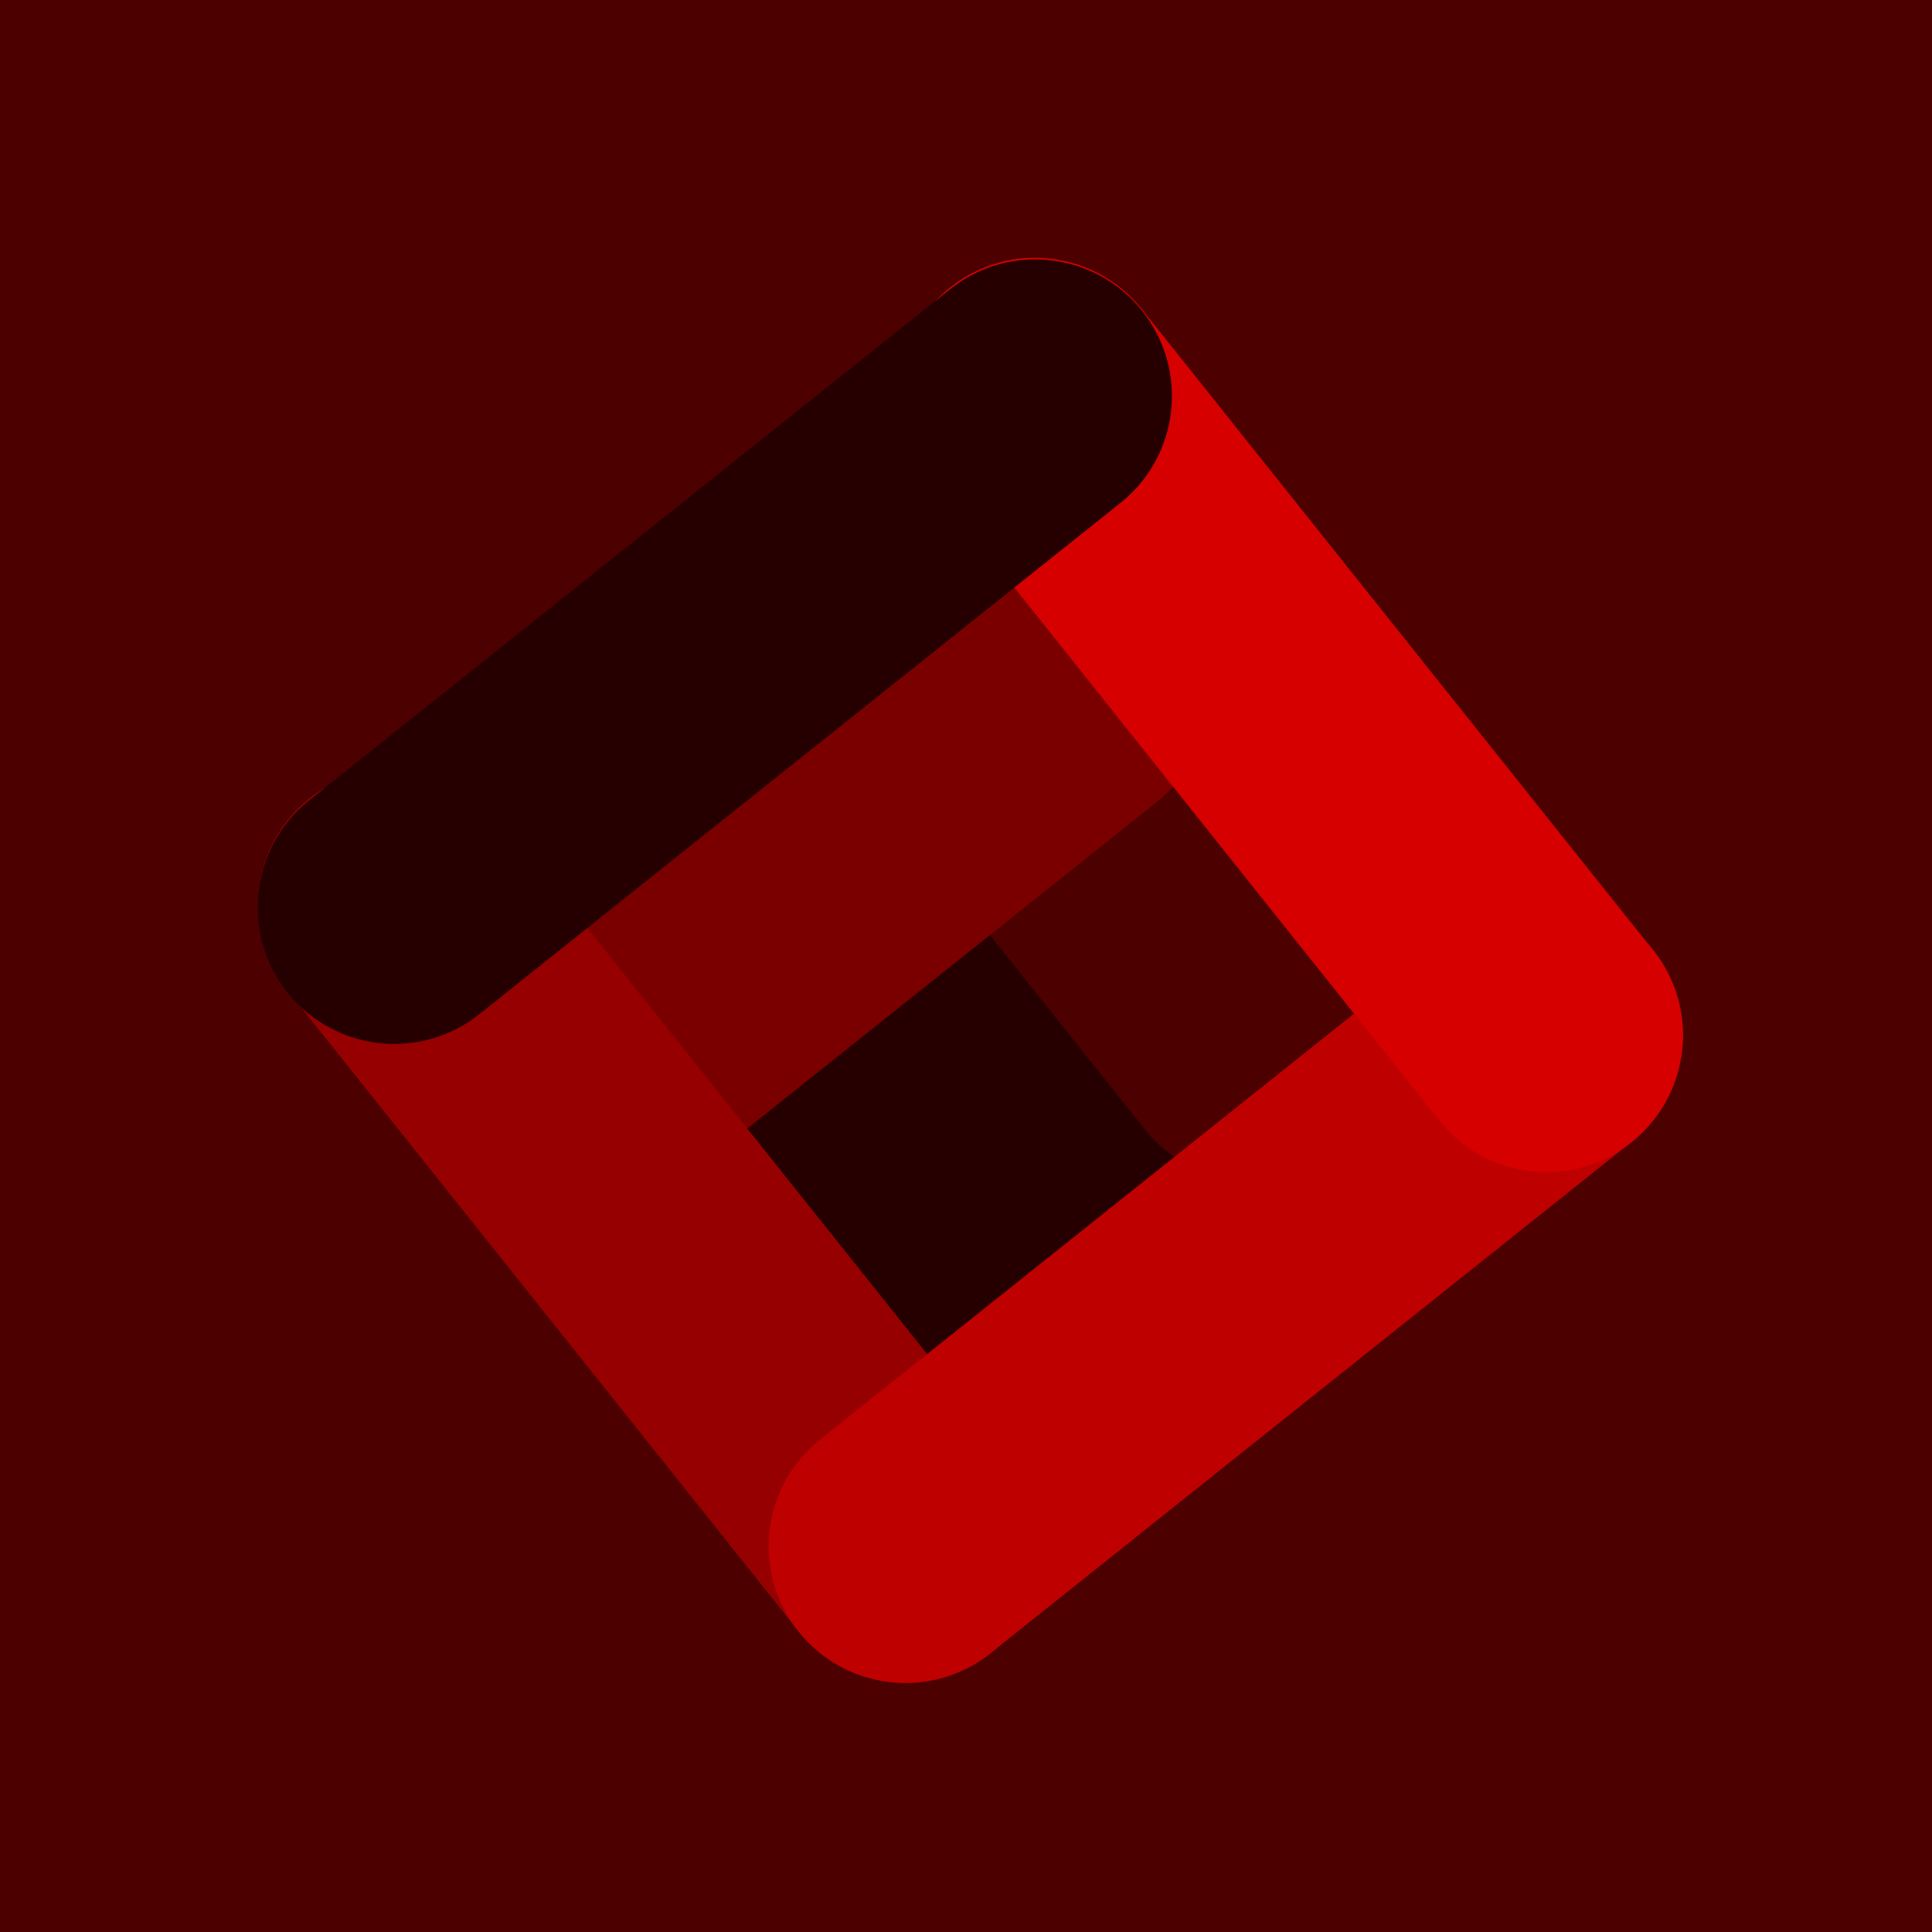
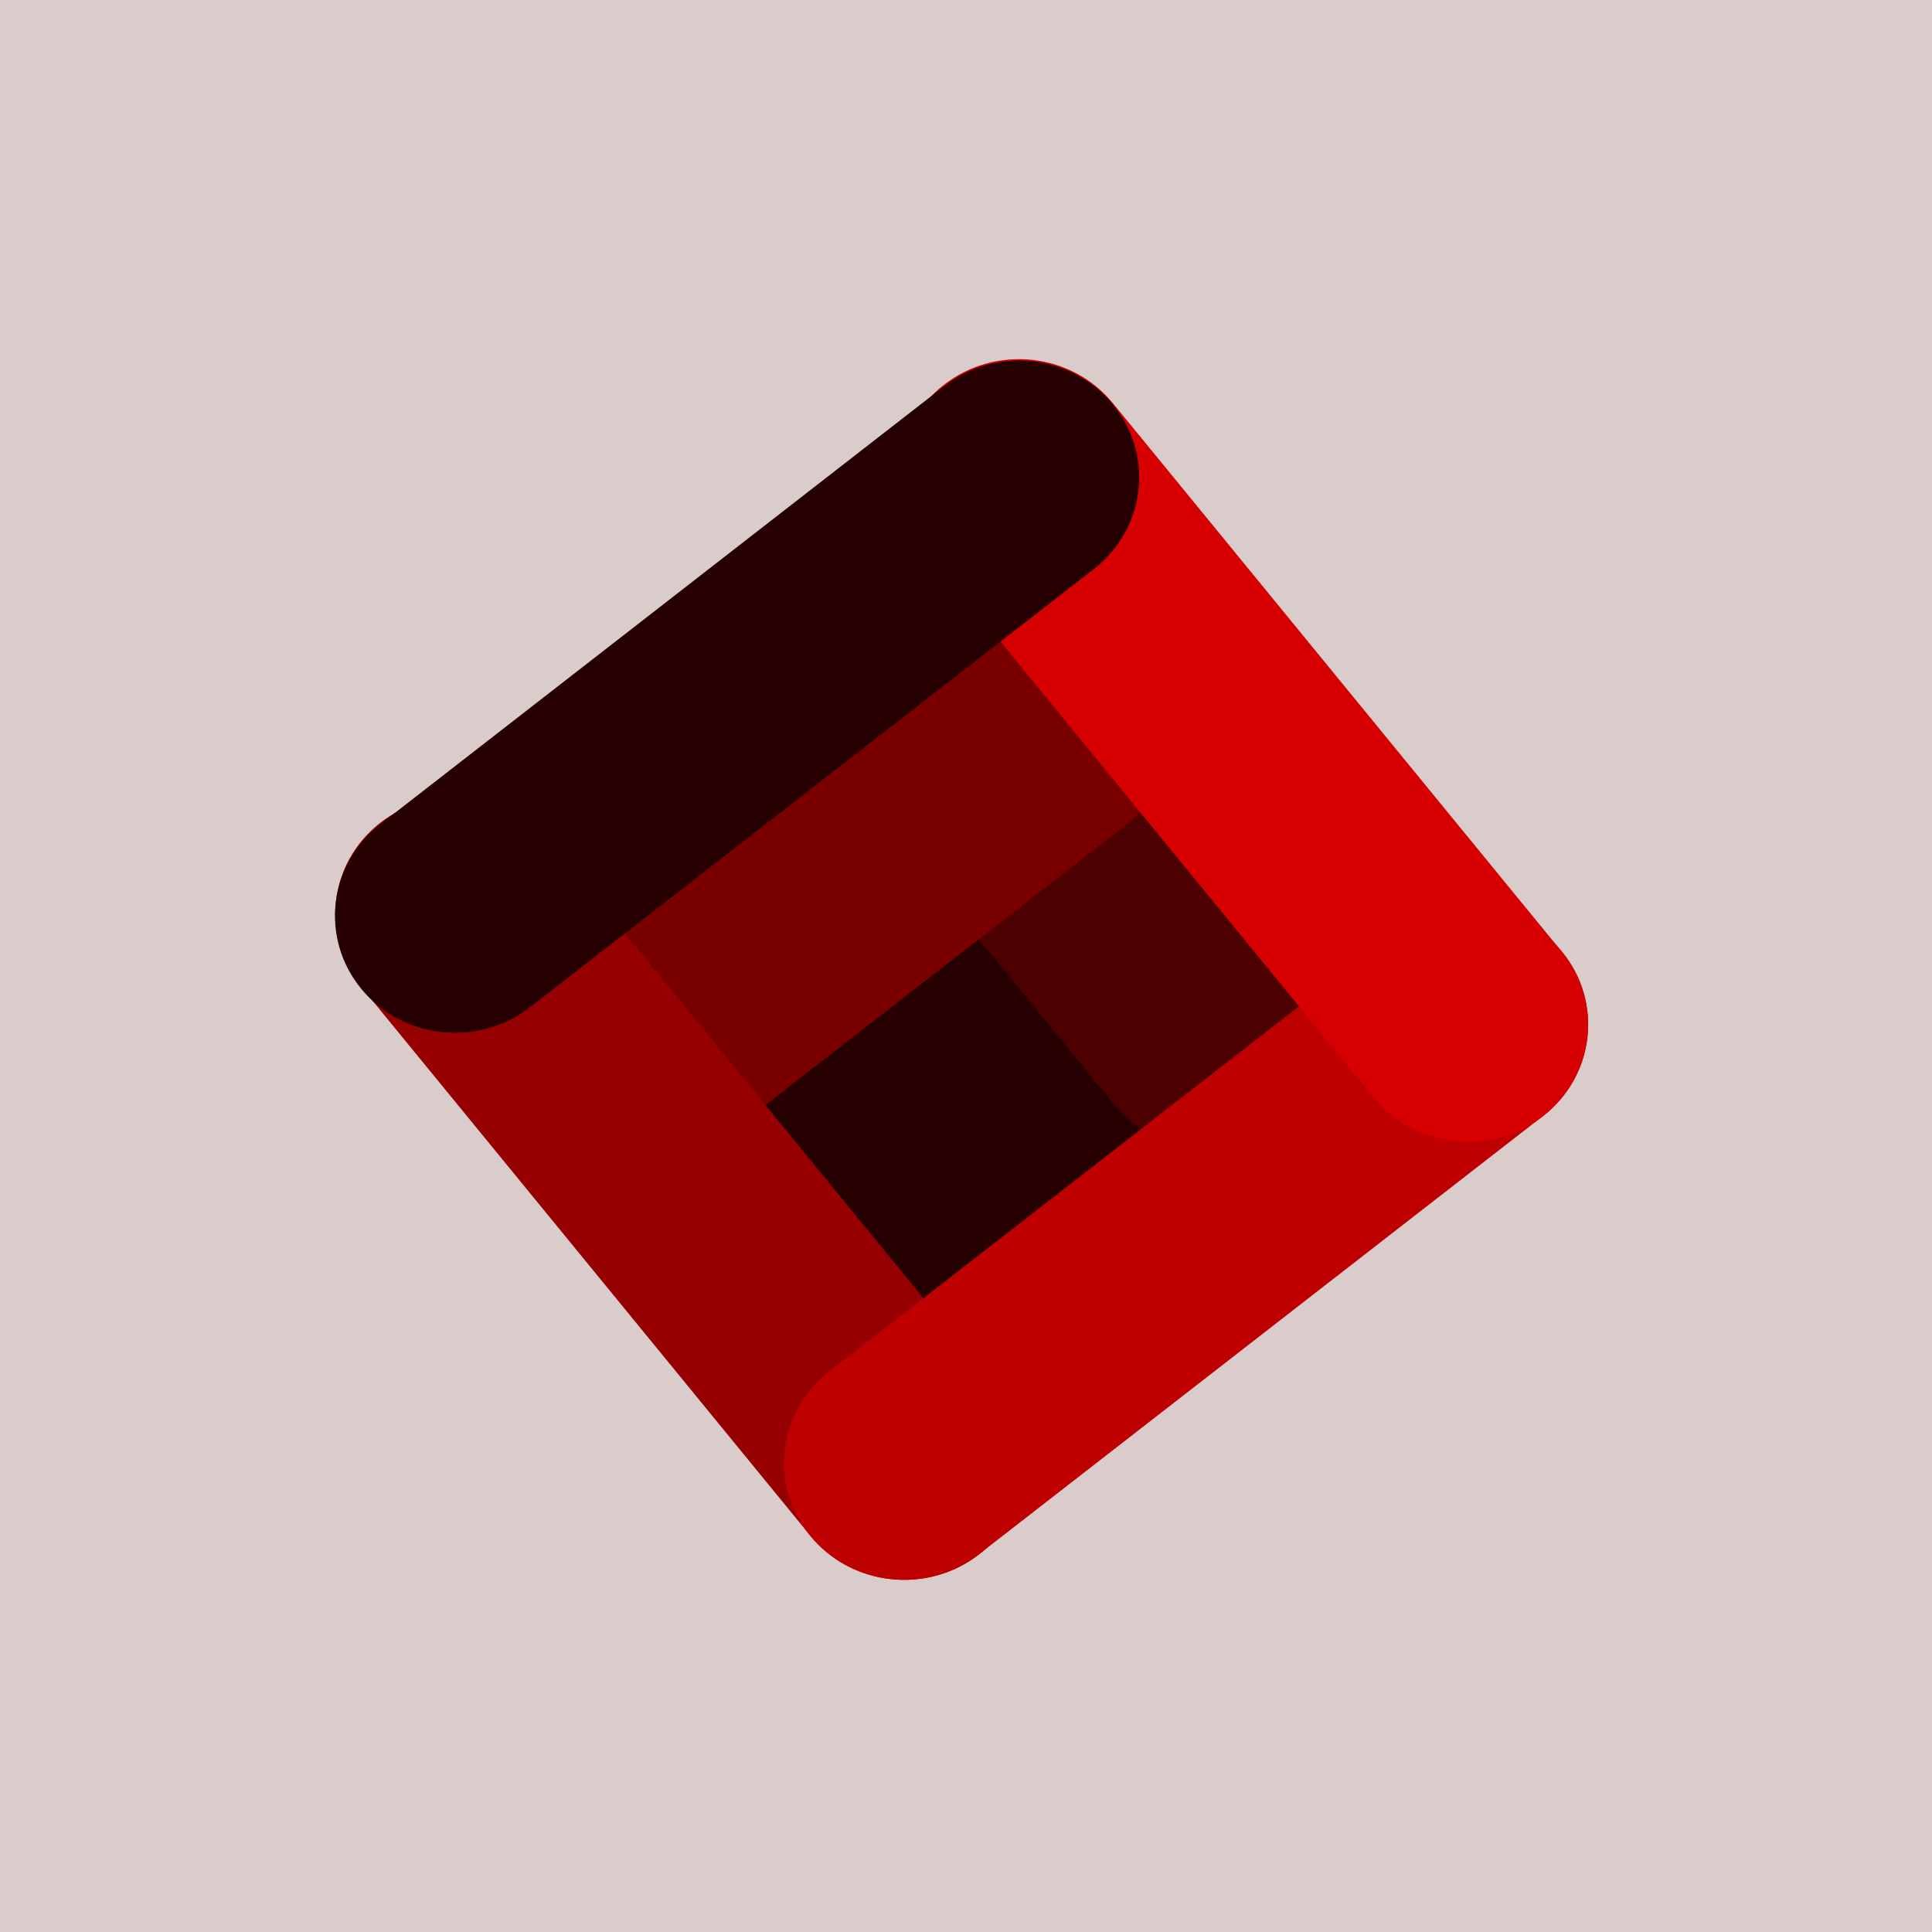
- <svg xmlns="http://www.w3.org/2000/svg" width="50" height="50" viewBox="0 0 50 50" fill="none">
-   <rect width="50" height="50" fill="#4C0000" />
-   <rect x="15.088" y="31.483" width="21.218" height="9.372" rx="4.686" transform="rotate(-38.5714 15.088 31.4825)" fill="#260000" />
-   <rect x="31.837" y="31.997" width="21.218" height="7.073" rx="3.536" transform="rotate(-128.571 31.8366 31.9968)" fill="#4D0000" />
-   <rect x="32.689" y="18.56" width="21.218" height="7.073" rx="3.536" transform="rotate(141.429 32.6893 18.5602)" fill="#7A0000" />
-   <rect x="10.77" y="18.46" width="28.291" height="7.073" rx="3.536" transform="rotate(51.4286 10.7695 18.4598)" fill="#960000" />
-   <rect x="44.988" y="27.348" width="28.291" height="7.073" rx="3.536" transform="rotate(141.429 44.9883 27.3482)" fill="#BF0000" />
-   <rect x="27.348" y="5.239" width="28.291" height="7.073" rx="3.536" transform="rotate(51.4286 27.3482 5.23877)" fill="#D60000" />
-   <rect x="5.234" y="22.919" width="28.291" height="7.073" rx="3.536" transform="rotate(-38.5714 5.23419 22.9195)" fill="#260000" />
+ <svg xmlns="http://www.w3.org/2000/svg" width="138" height="138" viewBox="0 0 138 138" fill="none">
+   <rect x="0" width="138" height="138" fill="#4C0000" fill-opacity="0.2" />
+   <rect width="50.829" height="22.451" rx="11.226" transform="matrix(0.792395 -0.615726 0.631131 0.771145 44.3512 84.3204)" fill="#260000" />
+   <rect width="50.829" height="16.943" rx="8.472" transform="matrix(-0.631131 -0.771145 0.792395 -0.615726 84.9954 85.5125)" fill="#4D0000" />
+   <rect width="50.829" height="16.943" rx="8.472" transform="matrix(-0.792395 0.615726 -0.631131 -0.771145 87.0844 53.7478)" fill="#7A0000" />
+   <rect width="67.772" height="16.943" rx="8.472" transform="matrix(0.631131 0.771145 -0.792395 0.615726 33.8907 53.5415)" fill="#960000" />
+   <rect width="67.772" height="16.943" rx="8.472" transform="matrix(-0.792395 0.615726 -0.631131 -0.771145 116.918 74.5046)" fill="#BF0000" />
+   <rect width="67.772" height="16.943" rx="8.472" transform="matrix(0.631131 0.771145 -0.792395 0.615726 74.1423 22.2642)" fill="#D60000" />
+   <rect width="67.772" height="16.943" rx="8.472" transform="matrix(0.792395 -0.615726 0.631131 0.771145 20.451 64.0919)" fill="#260000" />
</svg>
